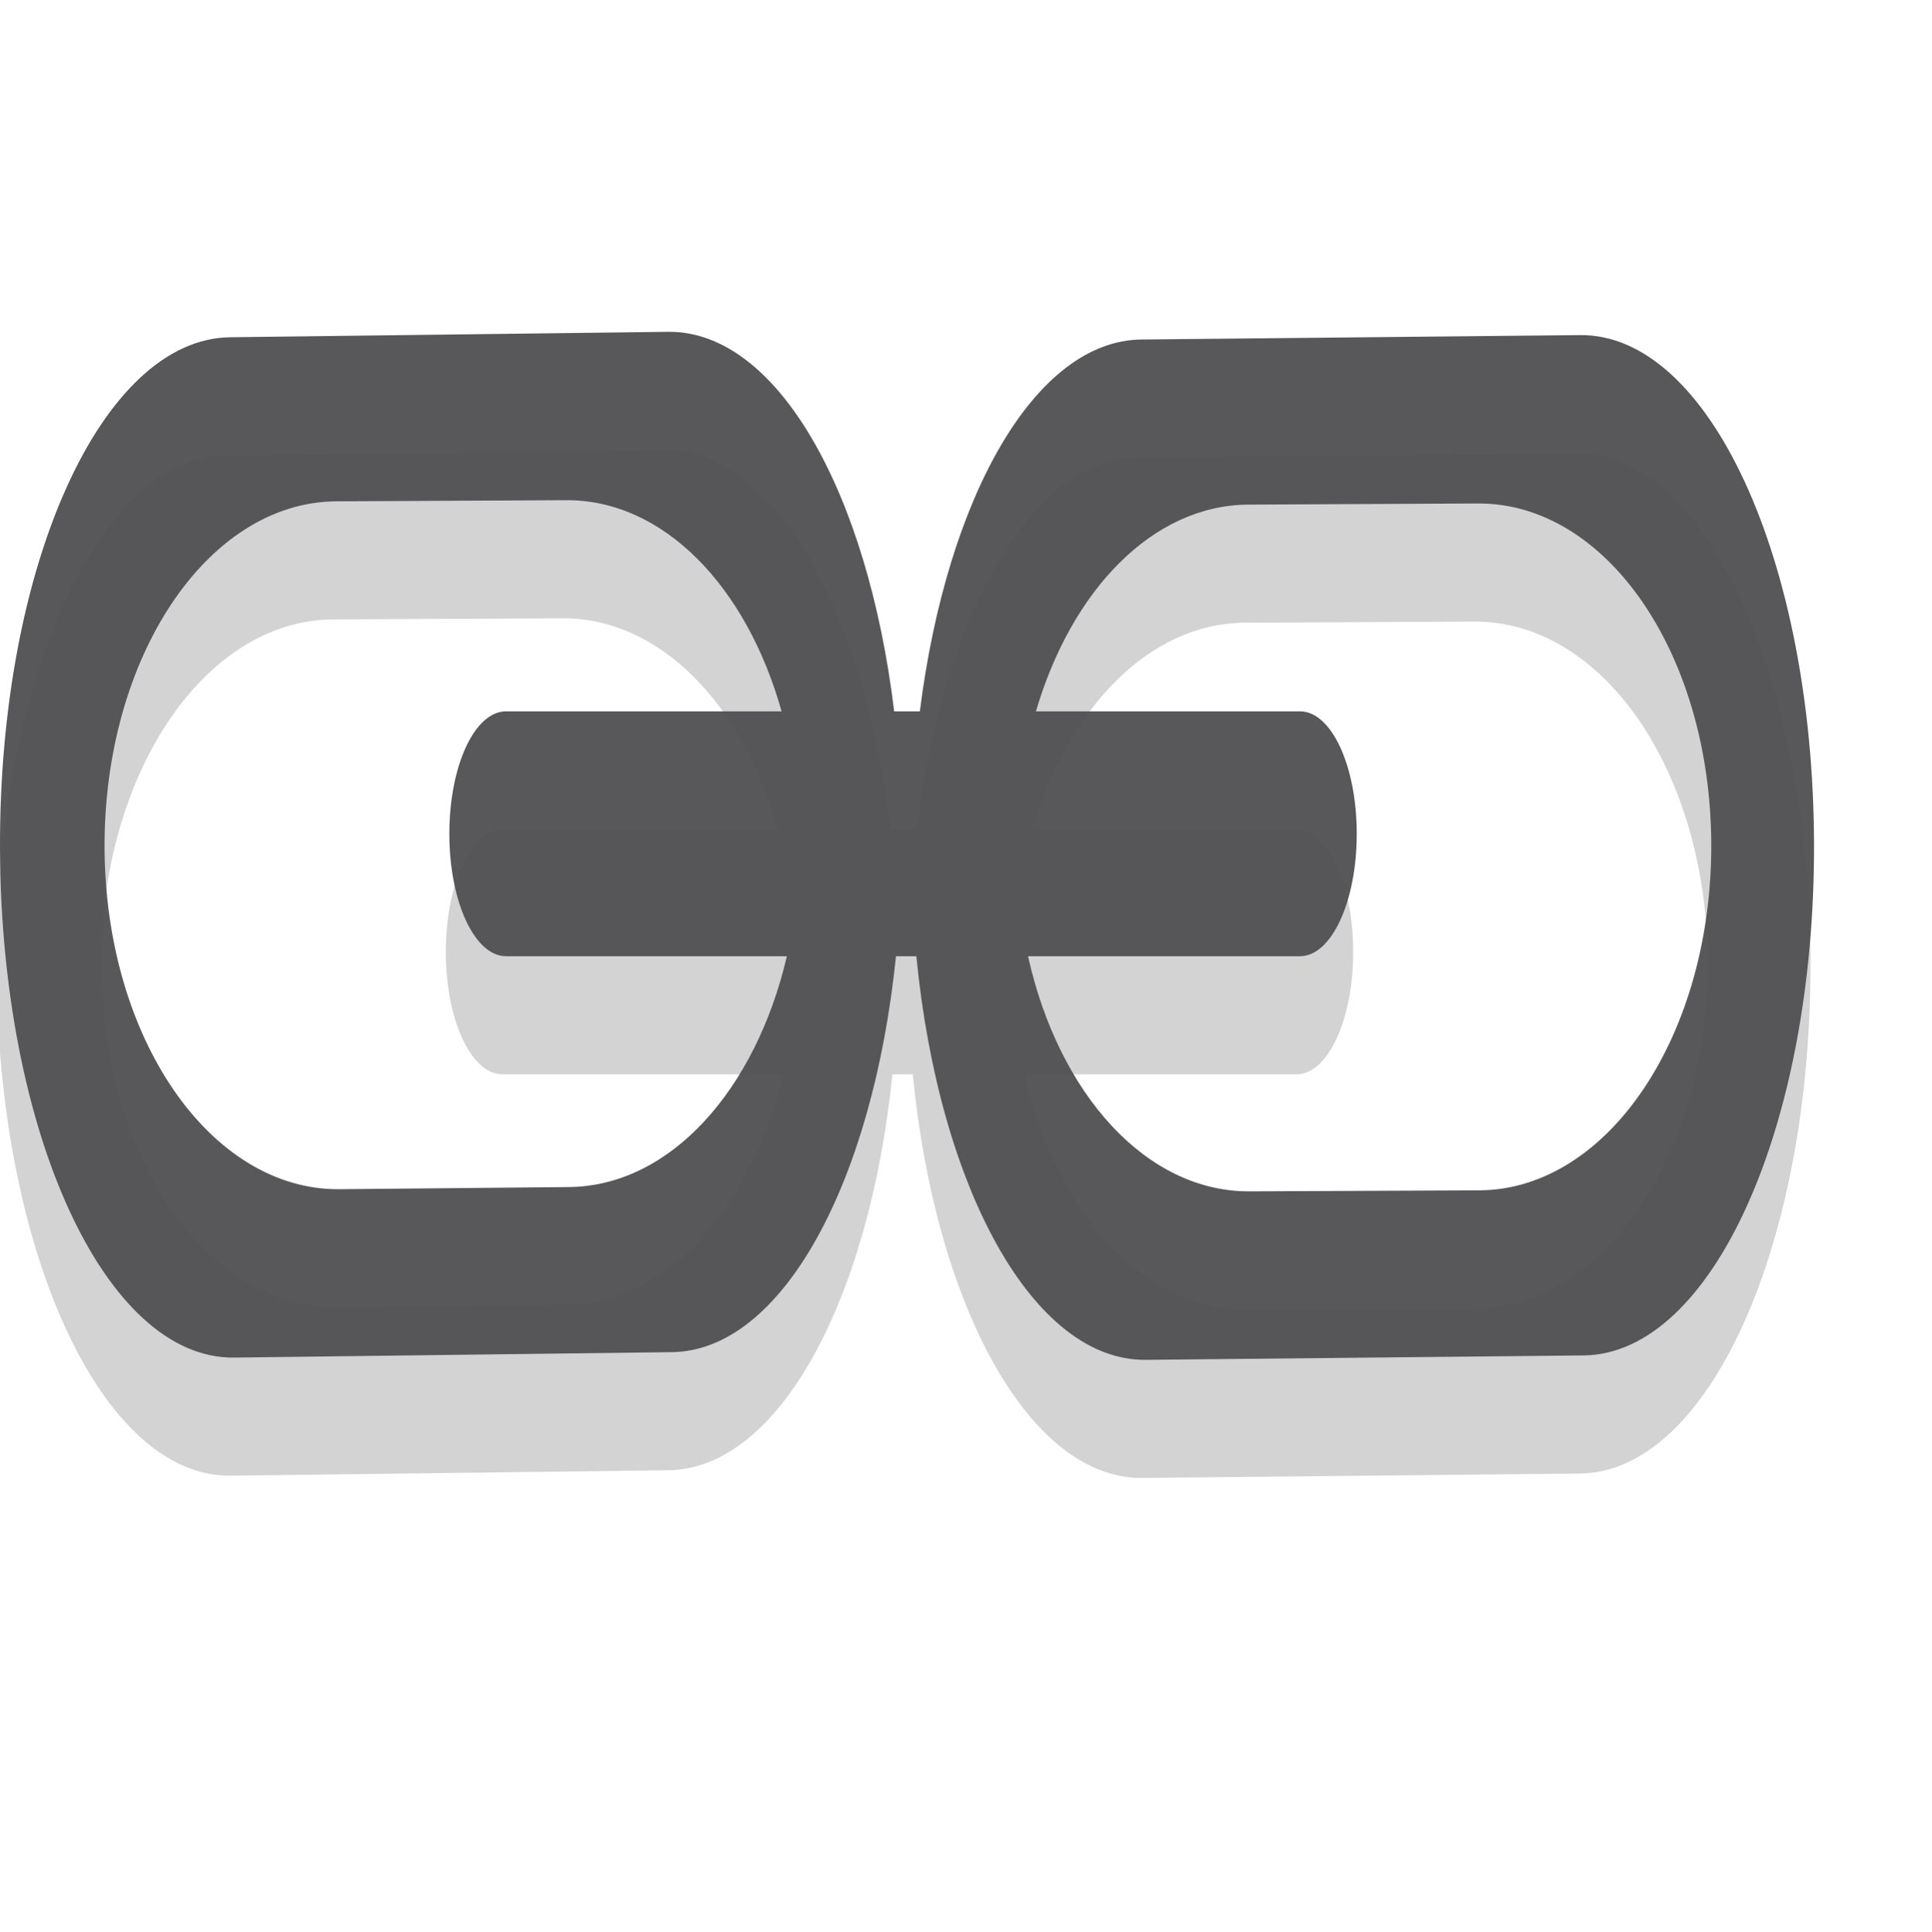
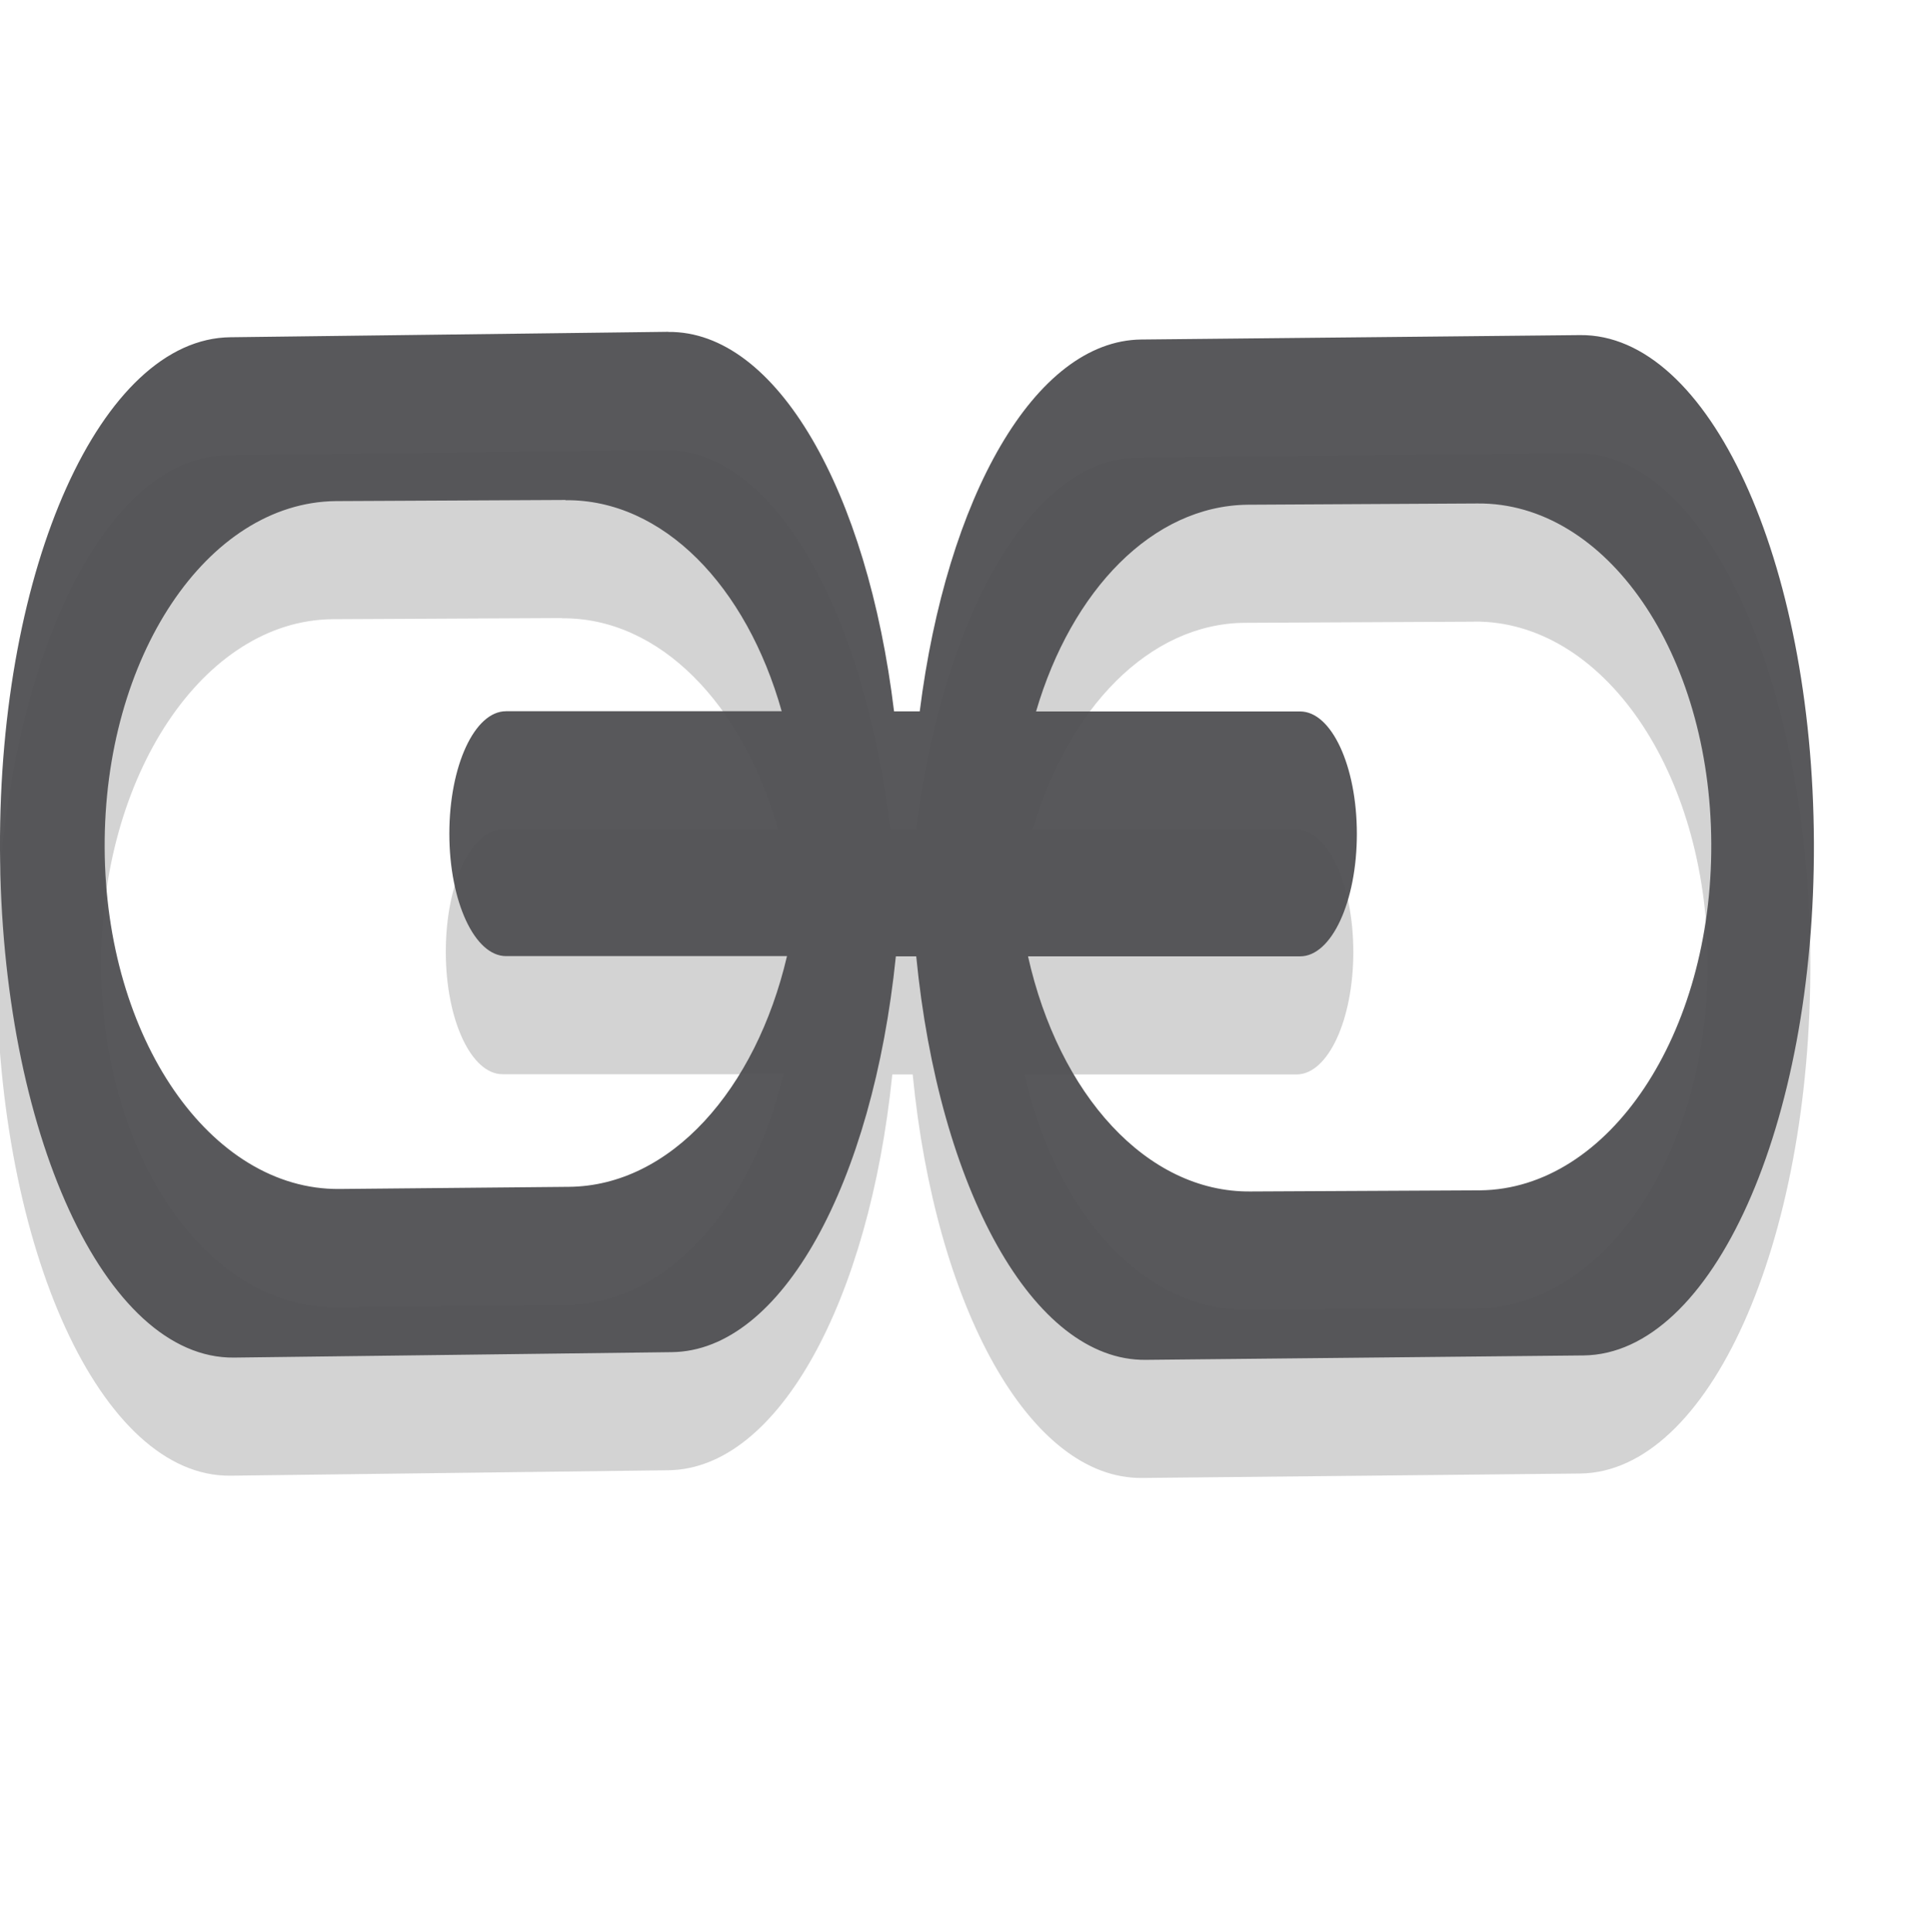
- <svg xmlns="http://www.w3.org/2000/svg" width="12.8pt" height="12.8pt" id="svg3048" version="1.1">
-   <defs id="defs3050" />
-   <g id="g4185">
-     <path id="path4189" transform="translate(-0.0314065, 3.97605)" fill="#d3d3d3" d="M5.905 5.36366e-05L2.036 0.048C0.897 0.06 -0.01 2.074 8.08645e-05 4.571C0.01 7.069 0.928 9.077 2.068 9.065L5.936 9.017C6.913 9.007 7.714 7.515 7.918 5.518L8.098 5.518C8.298 7.569 9.131 9.095 10.126 9.085L13.995 9.046C15.134 9.034 16.041 7.011 16.031 4.513C16.021 2.016 15.103 0.017 13.963 0.029L10.087 0.068C9.145 0.078 8.367 1.465 8.129 3.354L7.902 3.354C7.667 1.411 6.866 -0.01 5.905 5.36366e-05ZM4.997 1.488C5.861 1.48 6.597 2.248 6.907 3.354L4.472 3.354C4.194 3.354 3.971 3.836 3.971 4.436C3.971 5.036 4.194 5.518 4.472 5.518L6.954 5.518C6.677 6.701 5.924 7.549 5.028 7.558L3 7.577C1.86 7.587 0.932 6.244 0.924 4.562C0.917 2.879 1.829 1.509 2.968 1.498L4.997 1.488ZM13.055 1.517C14.194 1.507 15.115 2.84 15.123 4.523C15.13 6.206 14.218 7.576 13.079 7.587L11.05 7.596C10.132 7.605 9.356 6.736 9.085 5.518L11.489 5.518C11.766 5.518 11.99 5.036 11.99 4.436C11.99 3.836 11.766 3.354 11.489 3.354L9.155 3.354C9.469 2.283 10.185 1.535 11.027 1.527L13.055 1.517Z" />
-   </g>
-   <g id="g4849">
-     <path id="path4851" transform="translate(-8.08646e-05, 2.9323)" fill="#505053" fill-opacity="0.953" d="M5.905 5.36369e-05L2.036 0.048C0.897 0.06 -0.01 2.074 8.08646e-05 4.571C0.01 7.069 0.928 9.077 2.068 9.065L5.936 9.017C6.913 9.007 7.714 7.515 7.918 5.518L8.098 5.518C8.298 7.569 9.131 9.095 10.126 9.085L13.995 9.046C15.134 9.034 16.041 7.011 16.031 4.513C16.021 2.016 15.103 0.017 13.963 0.029L10.087 0.068C9.145 0.078 8.367 1.465 8.129 3.354L7.902 3.354C7.667 1.411 6.866 -0.01 5.905 5.36369e-05ZM4.997 1.488C5.861 1.48 6.597 2.248 6.907 3.354L4.472 3.354C4.194 3.354 3.971 3.836 3.971 4.436C3.971 5.036 4.194 5.518 4.472 5.518L6.954 5.518C6.677 6.701 5.924 7.549 5.028 7.558L3 7.577C1.86 7.587 0.932 6.244 0.924 4.562C0.917 2.879 1.829 1.509 2.968 1.498L4.997 1.488ZM13.055 1.517C14.194 1.507 15.115 2.84 15.123 4.523C15.13 6.206 14.218 7.576 13.079 7.587L11.05 7.596C10.132 7.605 9.356 6.736 9.085 5.518L11.489 5.518C11.766 5.518 11.99 5.036 11.99 4.436C11.99 3.836 11.766 3.354 11.489 3.354L9.155 3.354C9.469 2.283 10.185 1.535 11.027 1.527Z" />
-   </g>
+ <svg xmlns="http://www.w3.org/2000/svg" height="12.8pt" width="12.8pt" version="1.1">
+   <path d="m5.905 0l-3.869 0.048c-1.139 0.012-2.046 2.025-2.036 4.523 0.01 2.498 0.928 4.506 2.067 4.494l3.869-0.048c0.976-0.01 1.777-1.502 1.981-3.498h0.18c0.2 2.051 1.033 3.577 2.028 3.566l3.869-0.039c1.139-0.012 2.046-2.035 2.036-4.533s-0.928-4.496-2.067-4.484l-3.877 0.039c-0.942 0.01-1.72 1.397-1.958 3.286h-0.227c-0.235-1.943-1.036-3.364-1.997-3.353zm-0.908 1.488c0.864-0.008 1.6 0.76 1.911 1.865h-2.436c-0.278 0-0.501 0.483-0.501 1.082 0 0.6 0.224 1.082 0.501 1.082h2.483c-0.277 1.182-1.03 2.031-1.927 2.039l-2.028 0.019c-1.139 0.011-2.068-1.333-2.075-3.015-0.008-1.683 0.905-3.053 2.044-3.064l2.028-0.01zm8.059 0.029c1.139-0.011 2.06 1.323 2.067 3.006 0.008 1.683-0.904 3.053-2.044 3.064l-2.028 0.01c-0.918 0.009-1.694-0.86-1.966-2.078h2.405c0.277 0 0.501-0.483 0.501-1.082 0-0.6-0.224-1.082-0.501-1.082h-2.334c0.314-1.07 1.03-1.819 1.872-1.827l2.028-0.01z" fill="#d3d3d3" transform="translate(-.031406 3.976)" />
+   <path fill-opacity=".953" d="m5.905 0l-3.869 0.048c-1.139 0.012-2.046 2.025-2.036 4.523 0.01 2.498 0.928 4.506 2.067 4.494l3.869-0.048c0.976-0.01 1.777-1.502 1.981-3.498h0.18c0.2 2.051 1.033 3.577 2.028 3.566l3.869-0.039c1.139-0.012 2.046-2.035 2.036-4.533s-0.928-4.496-2.067-4.484l-3.877 0.039c-0.942 0.01-1.72 1.397-1.958 3.286h-0.227c-0.235-1.943-1.036-3.364-1.997-3.353zm-0.908 1.488c0.864-0.008 1.6 0.76 1.911 1.865h-2.436c-0.278 0-0.501 0.483-0.501 1.082 0 0.6 0.224 1.082 0.501 1.082h2.483c-0.277 1.182-1.03 2.031-1.927 2.039l-2.028 0.019c-1.139 0.011-2.068-1.333-2.075-3.015-0.008-1.683 0.905-3.053 2.044-3.064l2.028-0.01zm8.059 0.029c1.139-0.011 2.06 1.323 2.067 3.006 0.008 1.683-0.904 3.053-2.044 3.064l-2.028 0.01c-0.918 0.009-1.694-0.86-1.966-2.078h2.405c0.277 0 0.501-0.483 0.501-1.082 0-0.6-0.224-1.082-0.501-1.082h-2.334c0.314-1.071 1.03-1.819 1.872-1.827z" fill="#505053" transform="translate(-.000080865 2.9323)" />
</svg>
